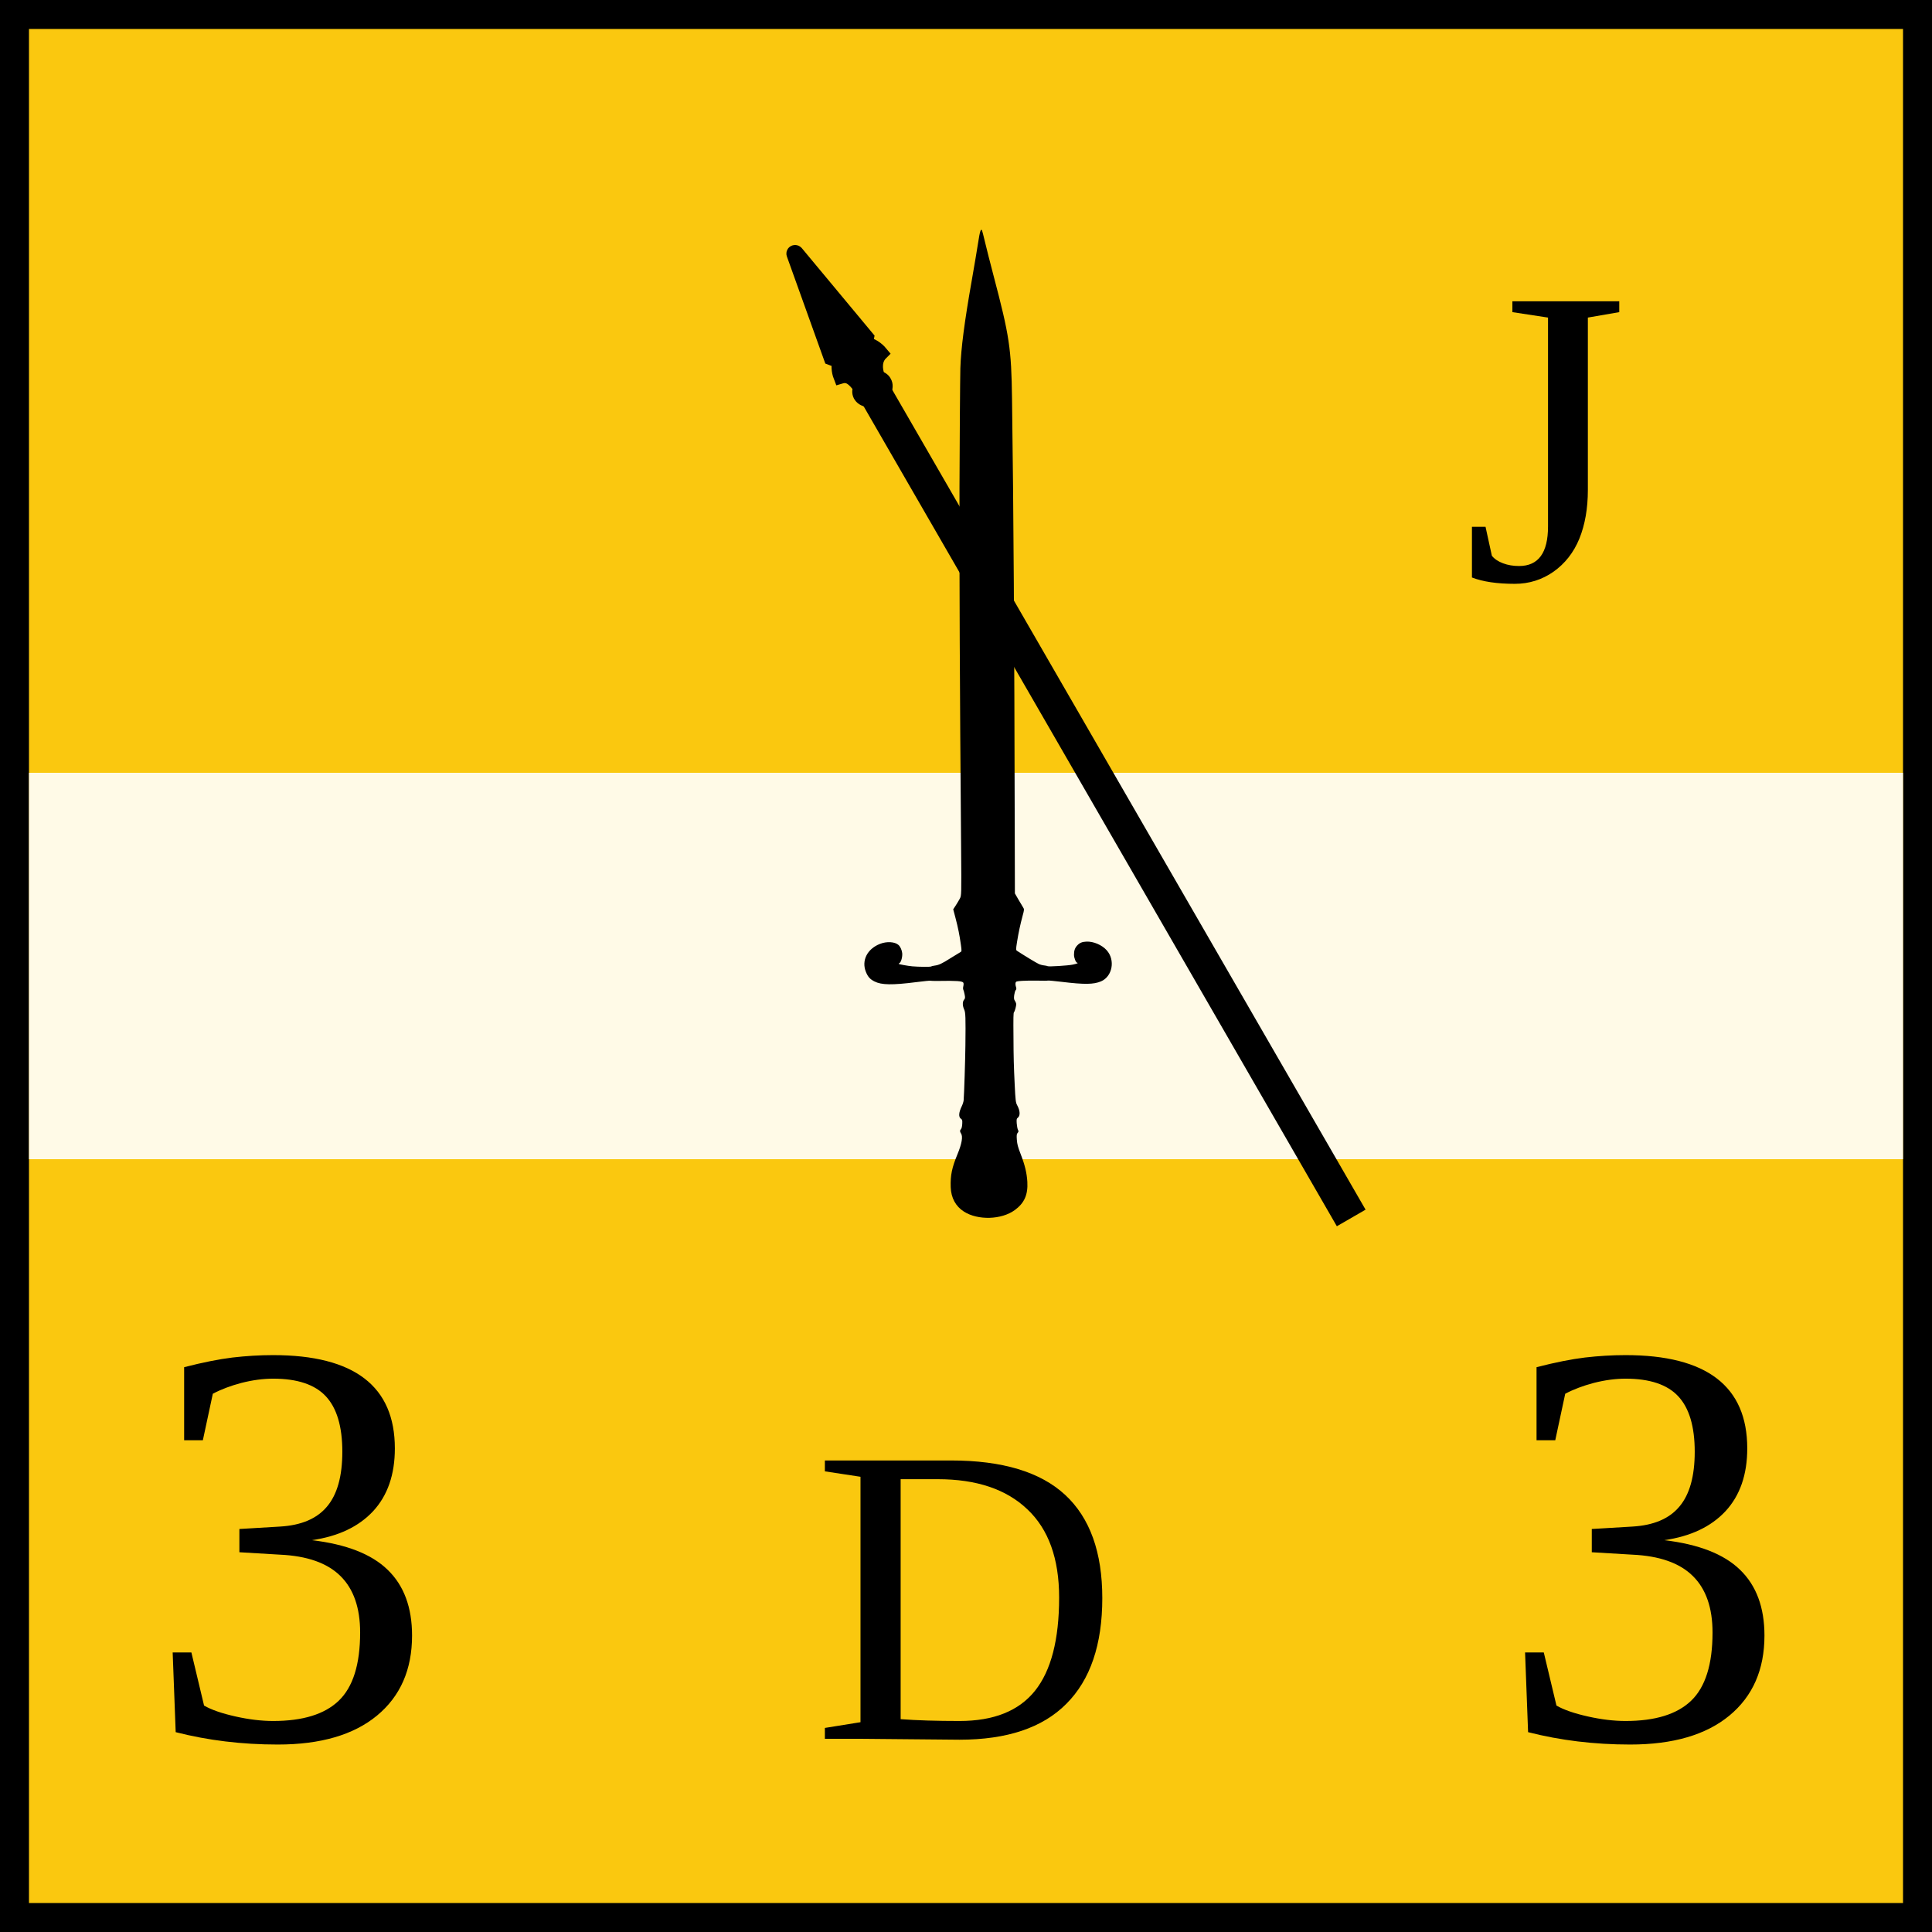
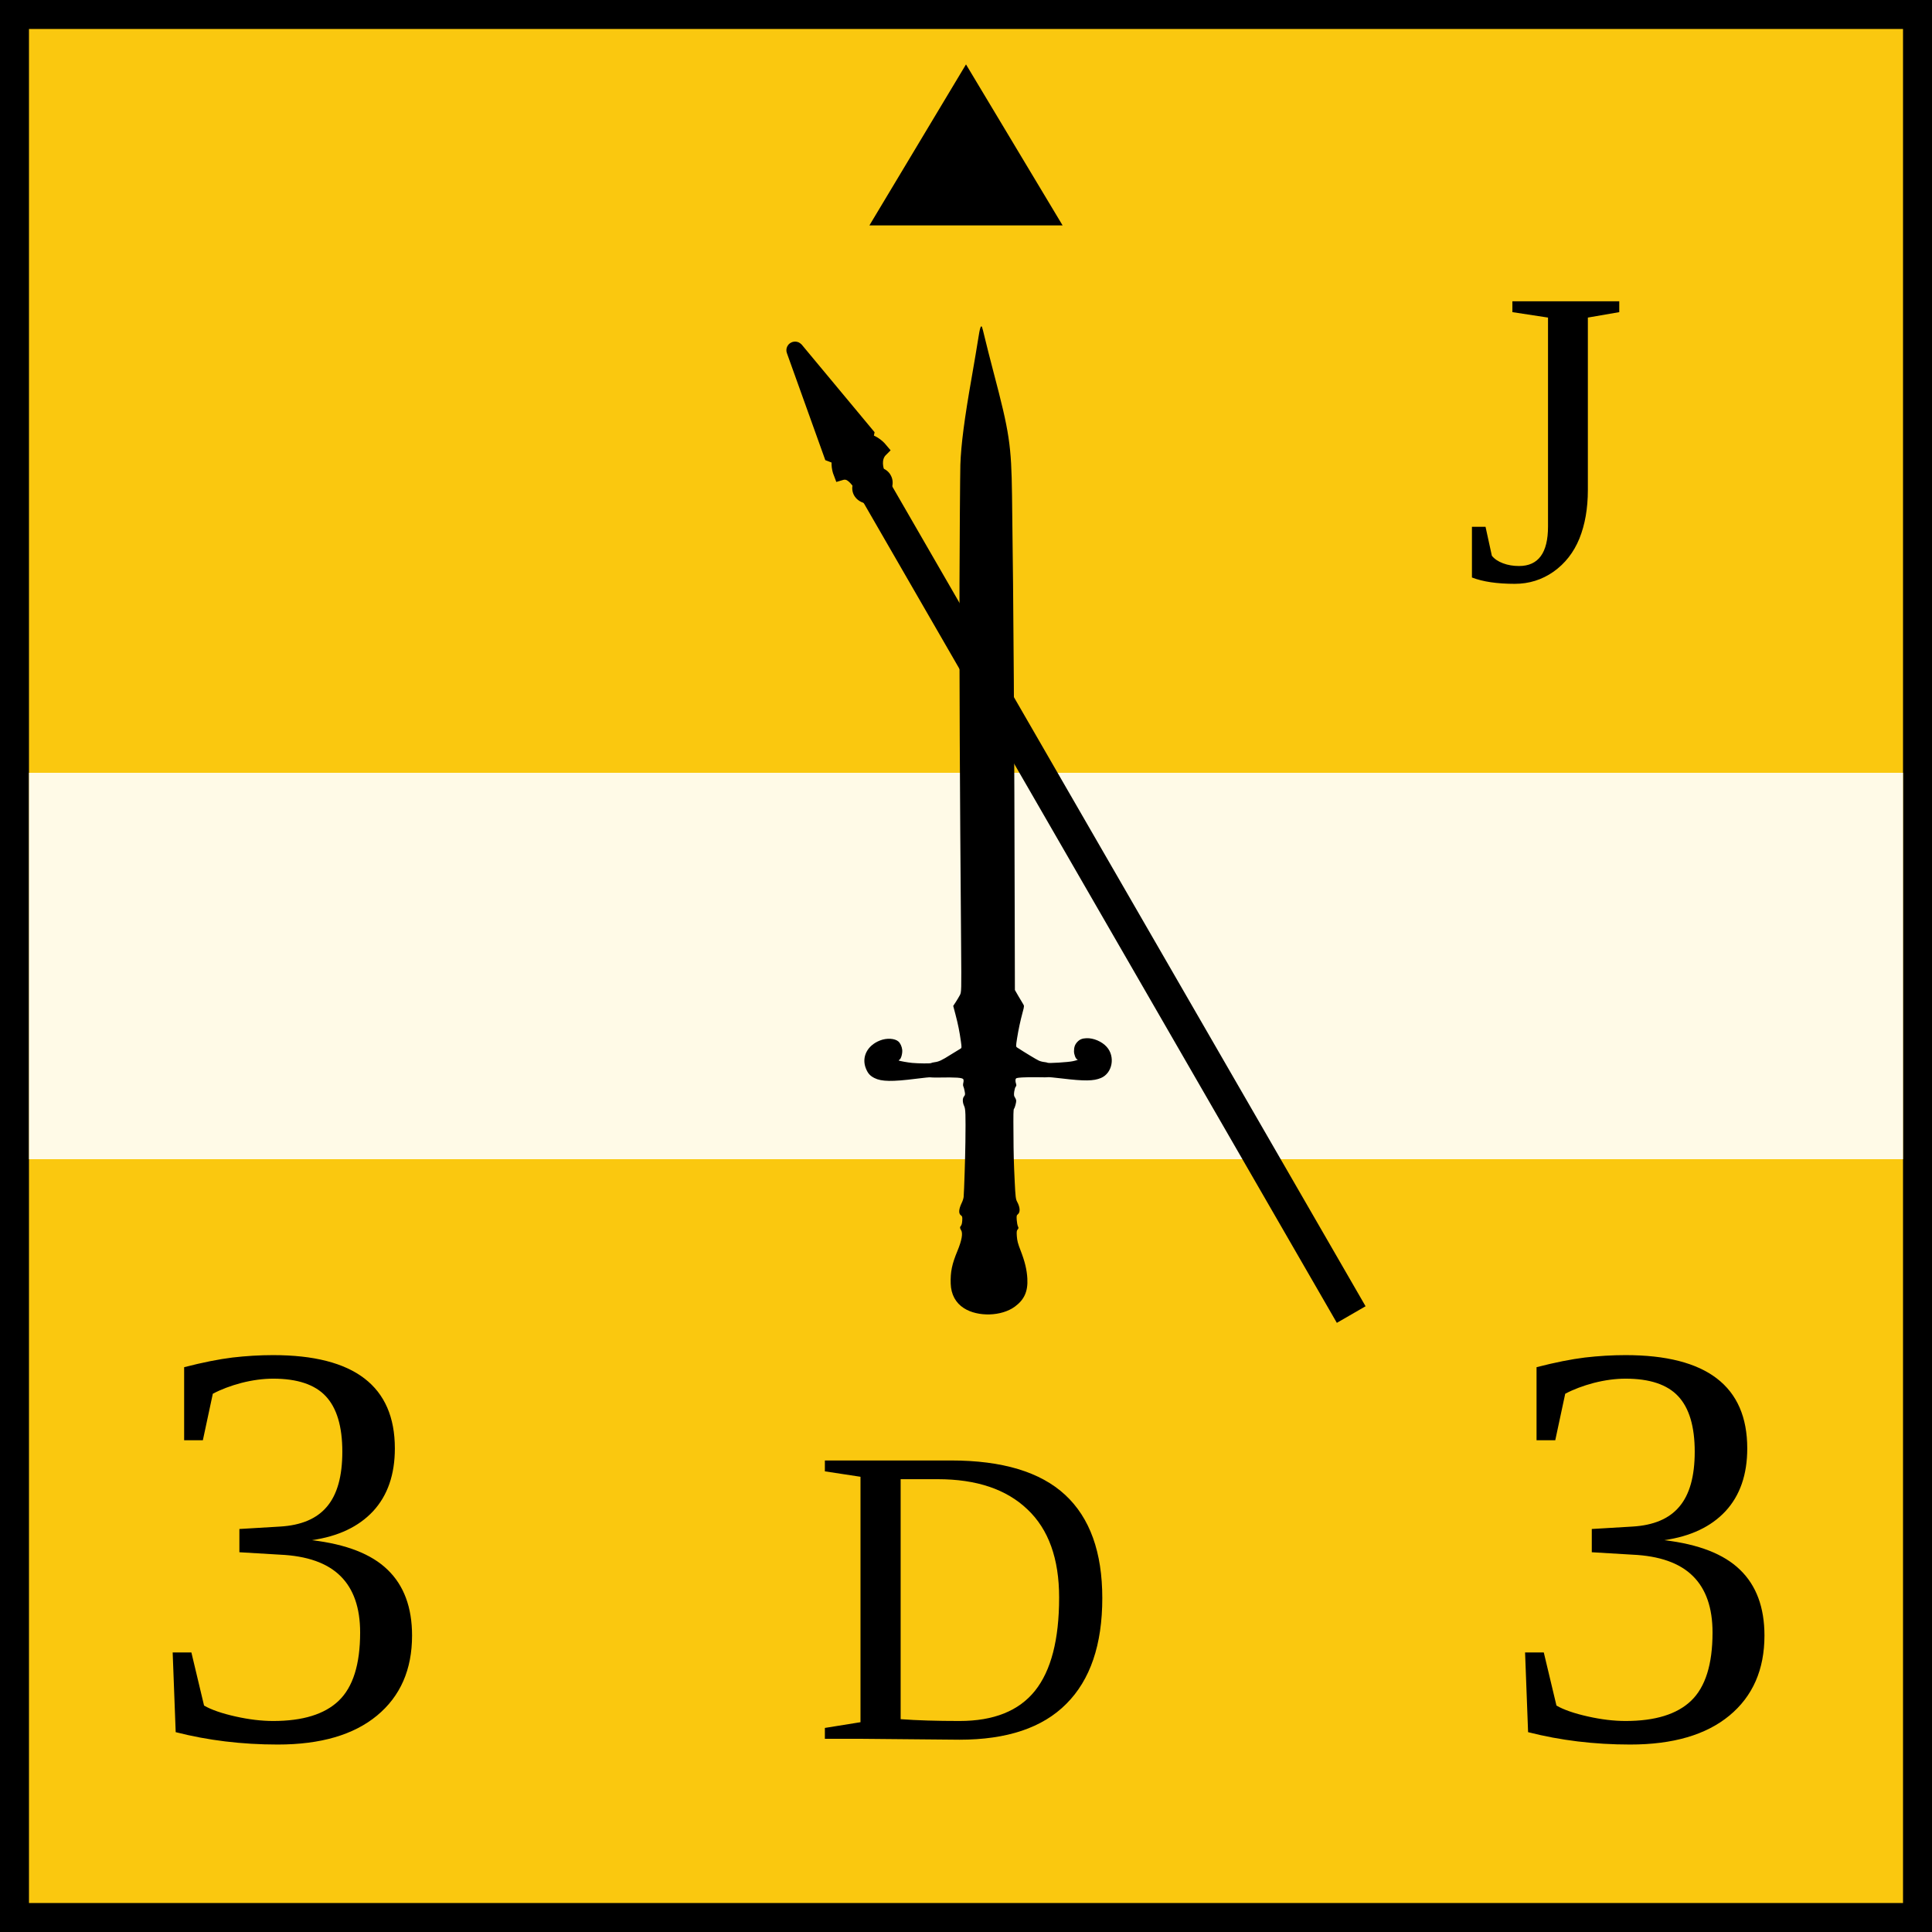
<svg xmlns="http://www.w3.org/2000/svg" width="60" height="60">
  <rect width="100%" height="100%" fill="rgb(250,200,15)" stroke="black" stroke-width="3%" />
+   <g id="facing_arrow">
+     <polygon points="30,2 33,7 27,7" />
+   </g>
  <g id="scale" transform="scale(0.6)">
    <g>
      <rect id="ineffective" x="1.5" y="40" height="20" width="97" fill="white" opacity="0.9" />
    </g>
-     <g transform="translate(8,59) rotate(-138,30,-25) scale(0.003,-0.003)">
+     <g transform="translate(8,64) rotate(-138,30,-25) scale(0.003,-0.003)">
      <path d="M650 12793 c-282 -47 -577 -329 -635 -608 -41 -199 7 -348 165 -505   107 -106 224 -187 408 -280 117 -59 156 -85 213 -139 56 -54 69 -72 69 -97 0   -26 6 -34 33 -44 17 -7 58 -38 89 -68 48 -47 56 -59 51 -82 -11 -58 49 -119   154 -156 46 -16 78 -43 266 -233 230 -232 330 -337 557 -587 243 -265 290   -320 290 -335 0 -24 46 -113 68 -133 12 -10 36 -21 54 -25 25 -5 42 -20 72   -63 21 -31 39 -68 39 -82 -1 -20 9 -31 37 -47 21 -12 43 -33 49 -46 11 -23 6   -30 -61 -100 -40 -41 -130 -125 -200 -185 -71 -60 -128 -113 -128 -117 0 -4   -87 -69 -192 -143 -326 -229 -438 -334 -497 -458 -92 -195 60 -443 287 -466   121 -13 271 38 357 122 54 52 75 96 75 159 0 58 -19 102 -65 153 -36 41 -114   80 -134 67 -22 -13 -10 13 35 75 48 67 287 310 304 310 6 0 28 13 51 29 22 17   61 37 87 45 38 13 280 59 427 82 29 5 33 0 107 -113 89 -138 158 -258 231   -401 49 -98 54 -103 92 -113 22 -6 91 -27 152 -47 l113 -37 692 -765 c2361   -2611 3683 -4061 5056 -5545 588 -636 758 -775 1657 -1364 187 -123 411 -272   497 -332 87 -60 165 -112 173 -115 41 -16 18 36 -88 197 -63 96 -221 345 -352   554 -393 629 -650 1001 -872 1265 -79 94 -945 1070 -1362 1535 -1103 1229   -2251 2493 -4203 4626 -528 577 -537 588 -552 645 -8 33 -20 94 -27 137 l-12   78 -130 85 c-143 94 -247 171 -379 282 -80 67 -86 75 -78 97 5 14 30 97 55   185 51 182 72 231 121 288 19 22 34 45 34 50 0 13 151 147 243 216 63 47 190   126 204 126 2 0 2 -9 -2 -19 -10 -32 34 -118 81 -160 41 -36 99 -61 141 -61   84 0 194 87 250 200 106 211 47 428 -142 521 -82 40 -138 47 -221 24 -131 -35   -270 -156 -544 -474 -85 -99 -159 -180 -164 -180 -5 -1 -51 -40 -103 -88 -229   -214 -311 -278 -343 -268 -11 4 -29 24 -40 45 -11 21 -29 41 -40 45 -11 3 -43   24 -72 46 -45 33 -53 44 -54 74 -1 45 -48 96 -114 124 -53 23 -108 80 -431   447 -165 187 -553 647 -611 724 -14 19 -34 62 -43 95 -35 121 -83 181 -138   172 -25 -3 -35 4 -73 51 -28 35 -44 64 -44 82 0 31 -13 45 -51 55 -61 15 -128   121 -194 307 -83 235 -151 352 -293 500 -128 133 -284 189 -452 161z" />
    </g>
-     <g id="spear" stroke="black" stroke-width="15" transform="translate(52,66) rotate(-30) scale(0.05, 0.05)">
+     <g id="spear" stroke="black" stroke-width="15" transform="translate(52,71) rotate(-30) scale(0.05, 0.05)">
      <path d="m330.1-870.61c-1.159-11.226-3.591-17.91-12.002-19.904 1.885-12.385 11.765-22.027 23.891-22.243 12.088-0.147 21.987 9.431 24.16 22.197-8.452 2.251-13.635 10.318-15.181 20.489-2.699-2.03-6.116-3.567-10.43-3.647-4.058-0.381-7.887 1.232-10.439 3.108z" />
      <path d="m330.5-855.44 0.301 4.436-0.179 971.64h19.344l0.015-971.58 0.043-4.249c-2.552 1.876-5.9 2.778-10.214 2.699-3.377-0.004-6.49-1.284-9.31-2.936z" />
      <path d="m342.32-1024.5 19.373 112.66-4.43 5.104c-4.053-3.759-9.495-5.975-15.275-5.977-6.686 0.029-12.879 3.178-17.014 7.911l-5.923-7.285 20.3-112.19c0.044-1.843 2.552-1.876 2.969-0.222z" />
      <path d="m340.54-873.71c7.994 0.34 14.186 5.374 13.844 10.965 0.037 5.712-6.578 10.584-14.572 10.244-7.624-0.046-13.884-5.117-13.694-11.237 0.342-5.591 6.798-10.017 14.421-9.972z" />
    </g>
    <g id="attributes" text-anchor="middle" font-size="30">
      <g id="normal_attack">
        <text x="15" y="90">3</text>
      </g>
      <g id="normal_defense">
        <text x="85" y="90">3</text>
      </g>
      <g id="morale_rating">
        <text x="50" y="90" font-size="22">D</text>
      </g>
      <g id="missile_type">
        <text x="80" y="30" font-size="22">J</text>
      </g>
    </g>
  </g>
</svg>
